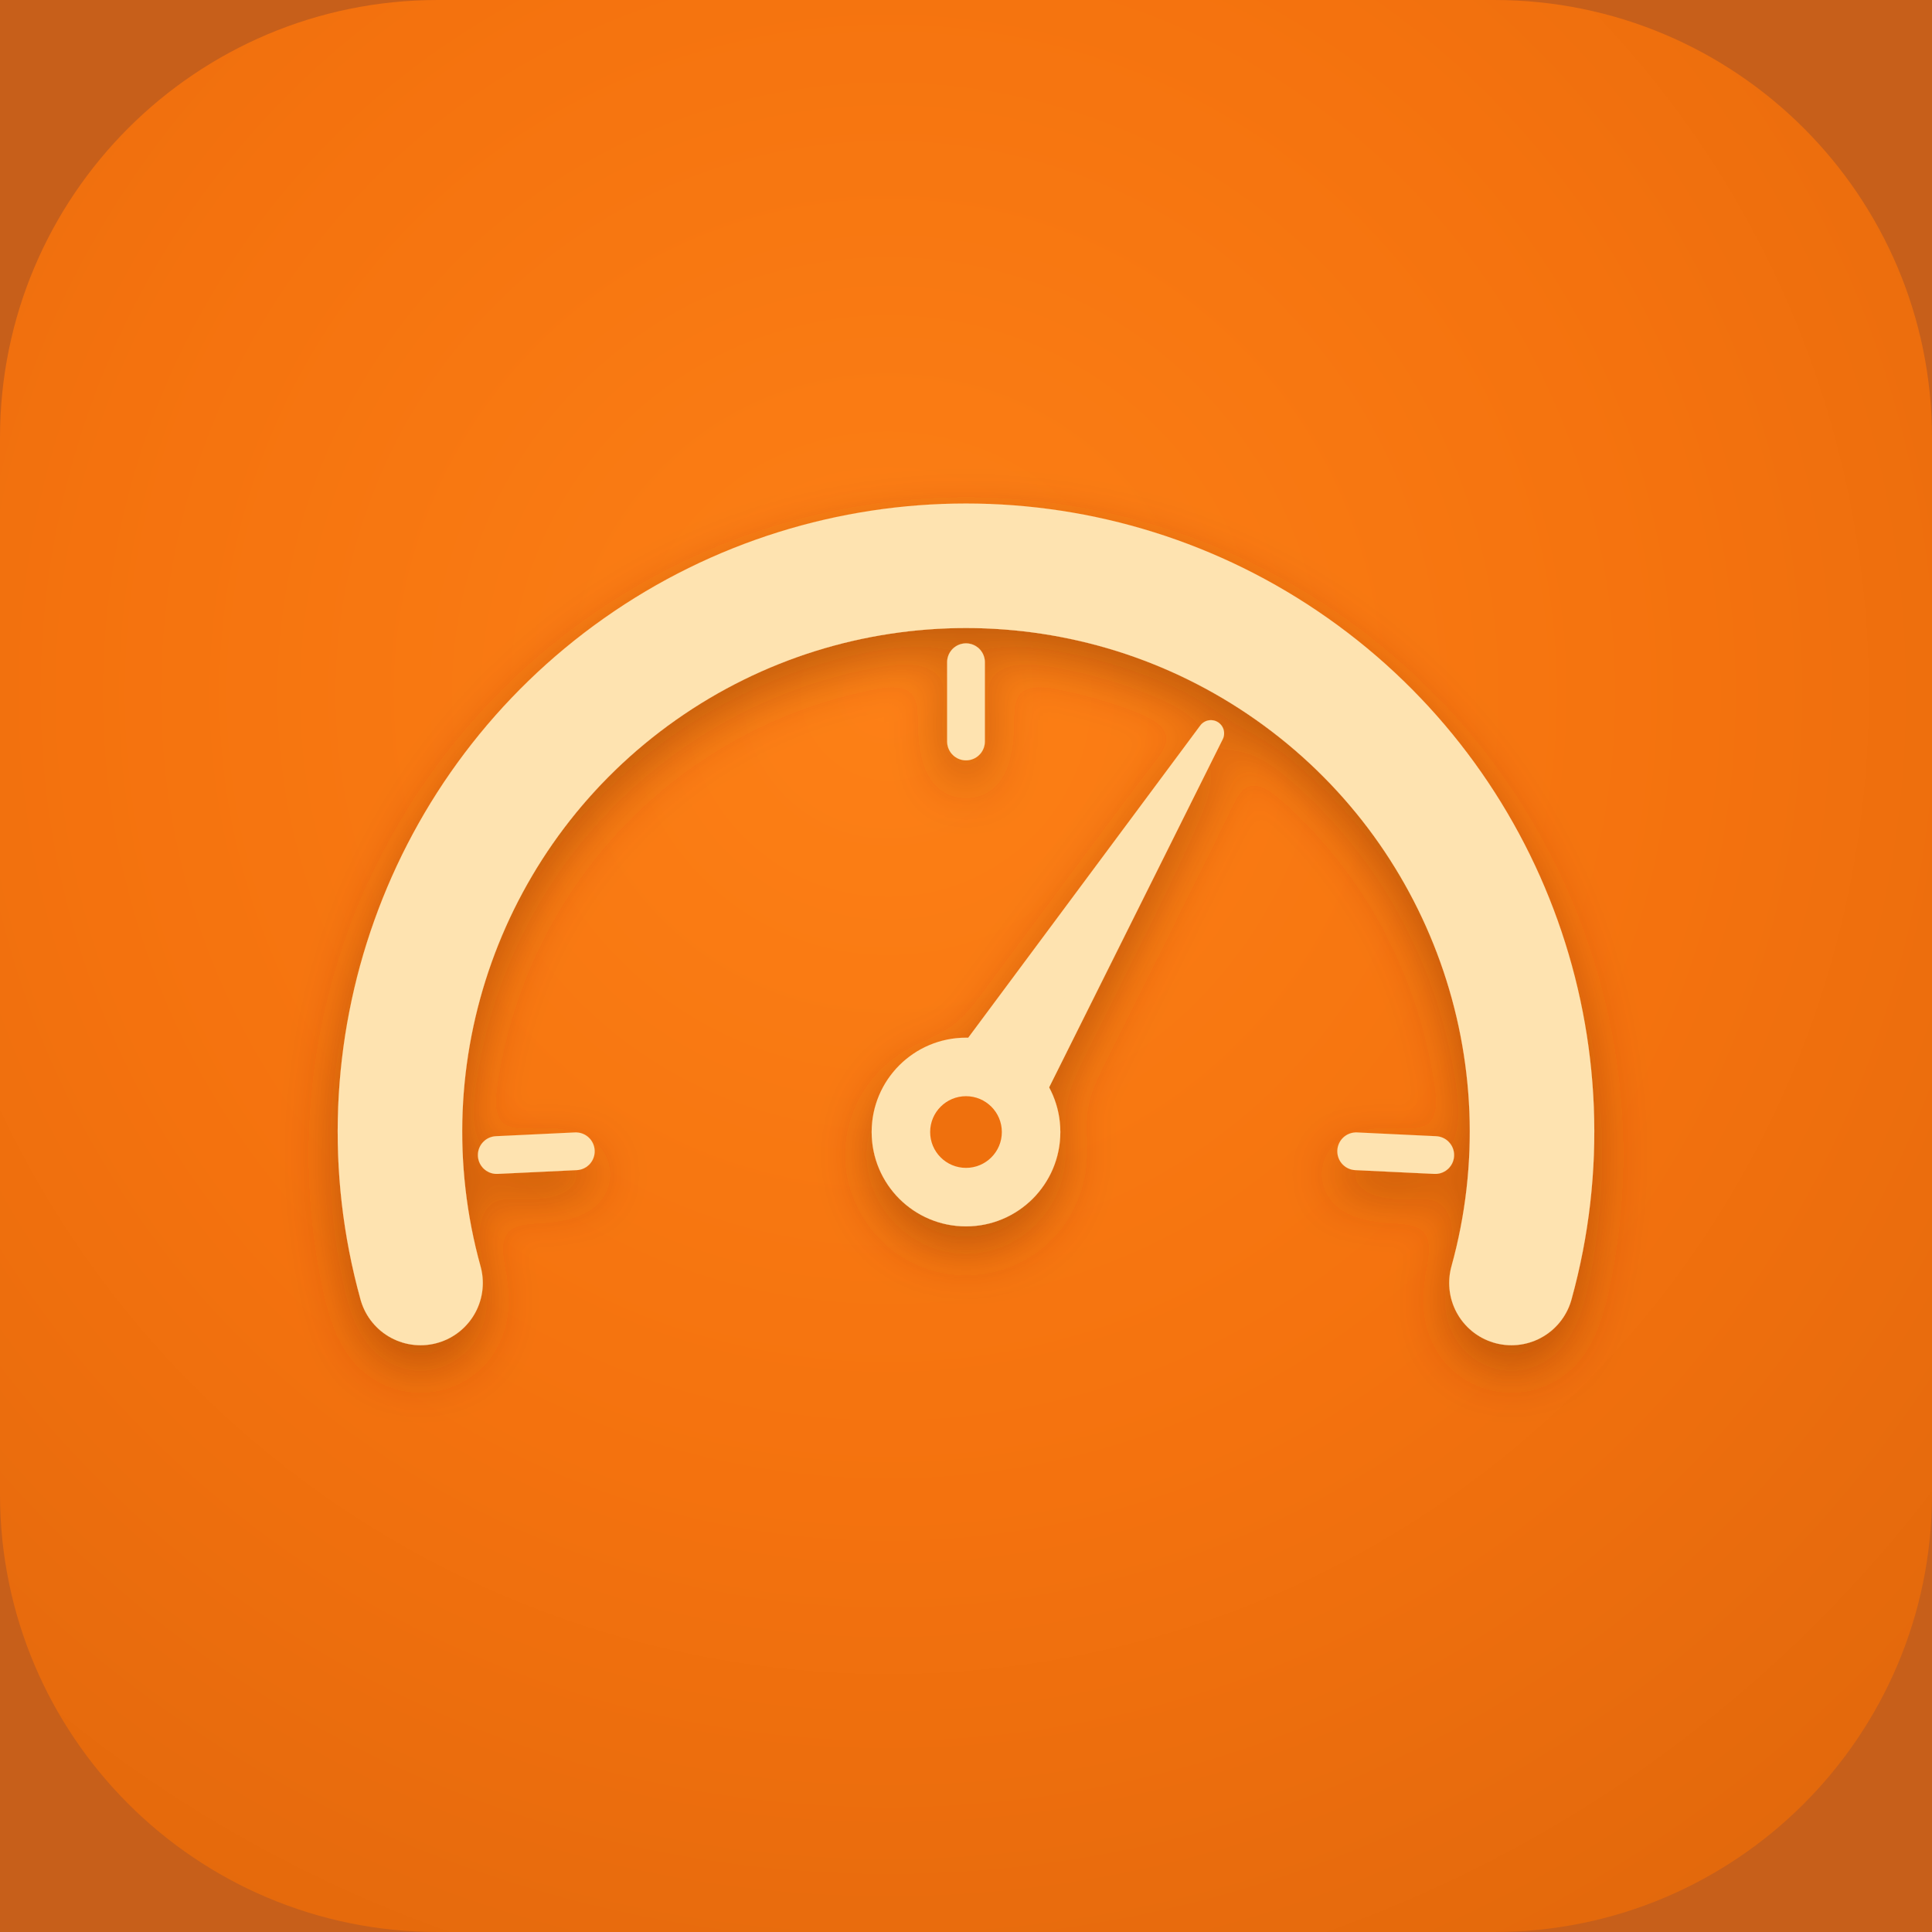
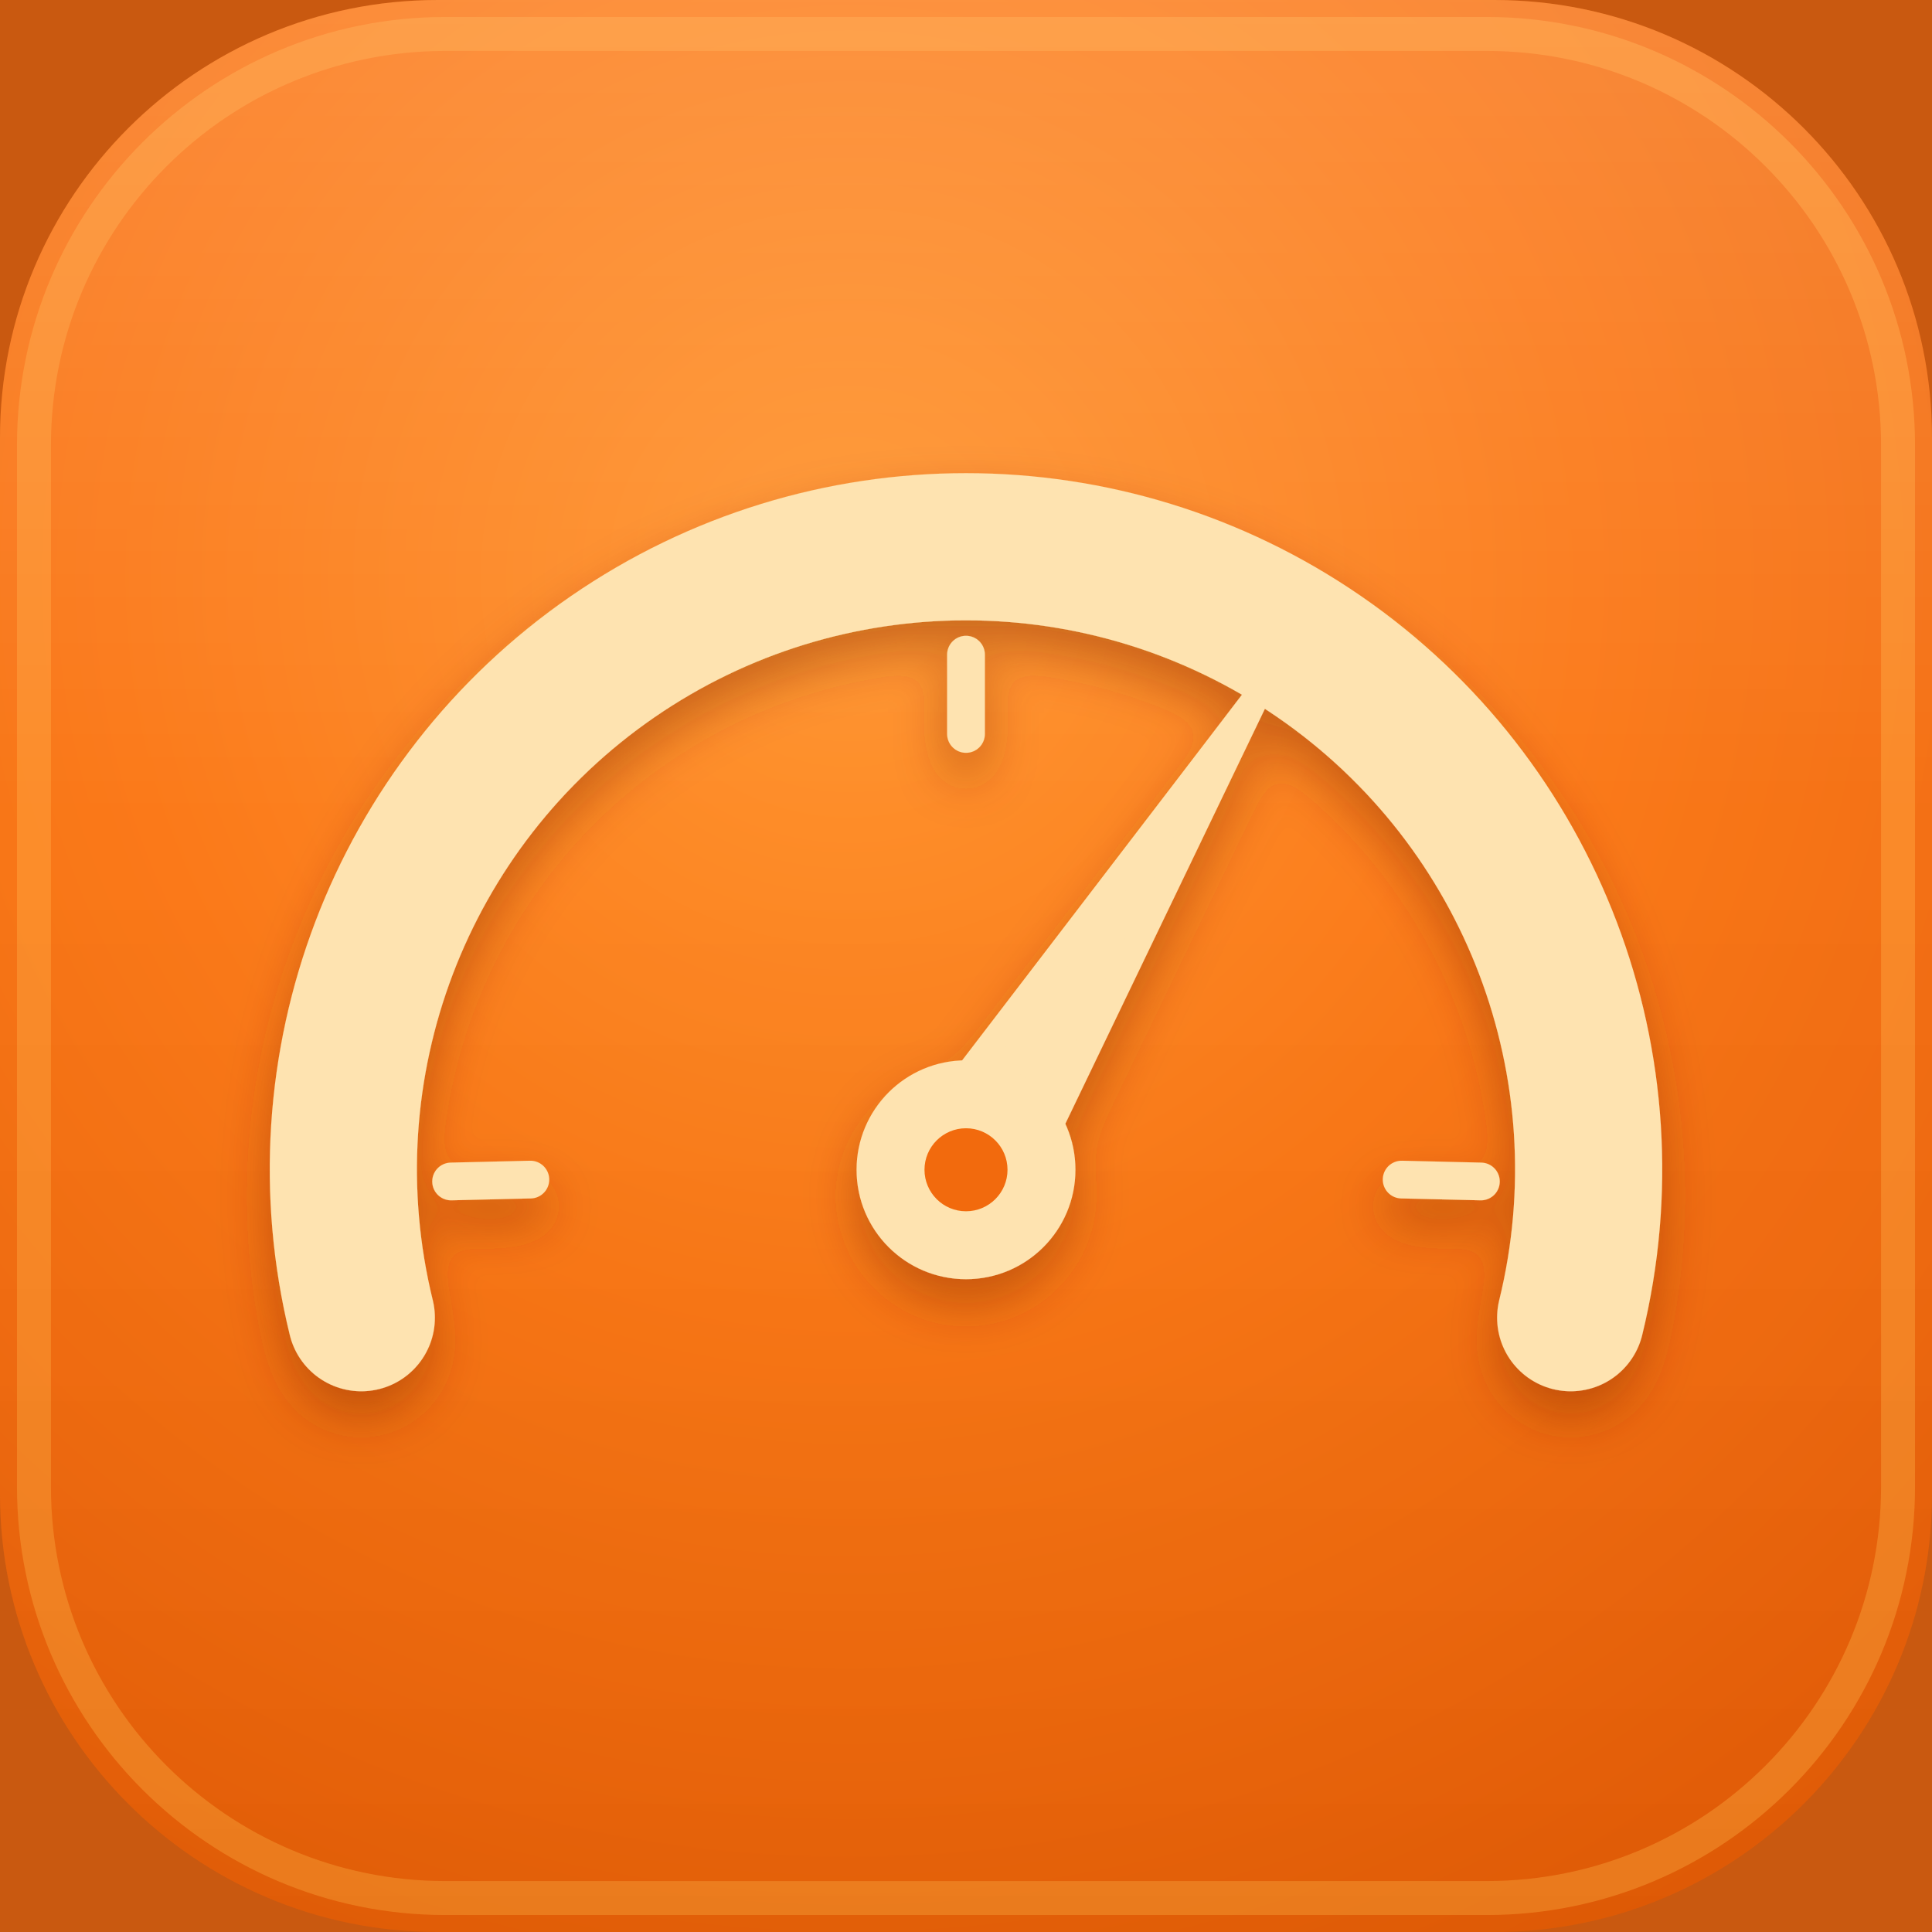
<svg xmlns="http://www.w3.org/2000/svg" width="1024" height="1024" viewBox="0 0 1024 1024">
  <defs>
-     <radialGradient id="bg" cx="46%" cy="36%" r="76%">
-       <stop offset="0%" stop-color="#fd8016" />
-       <stop offset="55%" stop-color="#f4720e" />
-       <stop offset="100%" stop-color="#e2680c" />
+     <radialGradient id="bg" cx="44%" cy="30%" r="84%">
+       <stop offset="0%" stop-color="#ff9127" />
+       <stop offset="45%" stop-color="#fb7410" />
+       <stop offset="100%" stop-color="#e85c04" />
    </radialGradient>
+     <linearGradient id="gloss" x1="0" y1="0" x2="0" y2="1">
+       <stop offset="0%" stop-color="#ffffff" stop-opacity="0.18" />
+       <stop offset="42%" stop-color="#ffffff" stop-opacity="0.04" />
+       <stop offset="100%" stop-color="#000000" stop-opacity="0.05" />
+     </linearGradient>
    <filter id="lift" x="-25%" y="-25%" width="150%" height="150%">
-       <feDropShadow dx="0" dy="12" stdDeviation="14" flood-color="#7a3408" flood-opacity="0.45" />
+       <feDropShadow dx="0" dy="14" stdDeviation="13" flood-color="#883400" flood-opacity="0.42" />
    </filter>
  </defs>
-   <rect x="0" y="0" width="1024" height="1024" fill="#c75f1a" />
+   <rect x="0" y="0" width="1024" height="1024" fill="#c95910" />
  <rect x="0" y="0" width="1024" height="1024" rx="232" ry="232" fill="url(#bg)" />
+   <rect x="18" y="18" width="988" height="988" rx="218" ry="218" fill="none" stroke="#ff9a31" stroke-opacity="0.55" stroke-width="18" />
+   <rect x="0" y="0" width="1024" height="1024" rx="232" ry="232" fill="url(#gloss)" />
  <g filter="url(#lift)" fill="none" stroke="#fee3b0" stroke-linecap="round">
-     <path d="M 222.9 680.0 A 300 300 0 1 1 801.1 680.0" stroke-width="66" />
-     <line x1="263.3" y1="612.2" x2="305.2" y2="610.2" stroke="#fee3b0" stroke-width="20" stroke-linecap="round" />
-     <line x1="512.0" y1="351.0" x2="512.0" y2="393.0" stroke="#fee3b0" stroke-width="20" stroke-linecap="round" />
-     <line x1="760.7" y1="612.2" x2="718.8" y2="610.2" stroke="#fee3b0" stroke-width="20" stroke-linecap="round" />
-     <polygon points="530.7,611.5 641.8,388.7 493.3,588.5" fill="#fee3b0" stroke="#fee3b0" stroke-width="14" stroke-linejoin="round" />
-     <circle cx="512" cy="600" r="50" fill="#fee3b0" stroke="none" />
-     <circle cx="512" cy="600" r="19" fill="#ef6f10" stroke="none" />
+     <path d="M 191.5 698.4 A 330 330 0 1 1 832.5 698.4" stroke-width="78" />
+     <line x1="239.1" y1="626.2" x2="281.1" y2="625.2" stroke="#fee3b0" stroke-width="20" stroke-linecap="round" />
+     <line x1="512.0" y1="347.0" x2="512.0" y2="389.0" stroke="#fee3b0" stroke-width="20" stroke-linecap="round" />
+     <line x1="784.9" y1="626.2" x2="742.9" y2="625.2" stroke="#fee3b0" stroke-width="20" stroke-linecap="round" />
+     <polygon points="537.6,635.7 664.8,371.2 486.4,604.3" fill="#fee3b0" stroke="#fee3b0" stroke-width="14" stroke-linejoin="round" />
+     <circle cx="512" cy="620" r="58" fill="#fee3b0" stroke="none" />
+     <circle cx="512" cy="620" r="22" fill="#f26b0b" stroke="none" />
  </g>
</svg>
